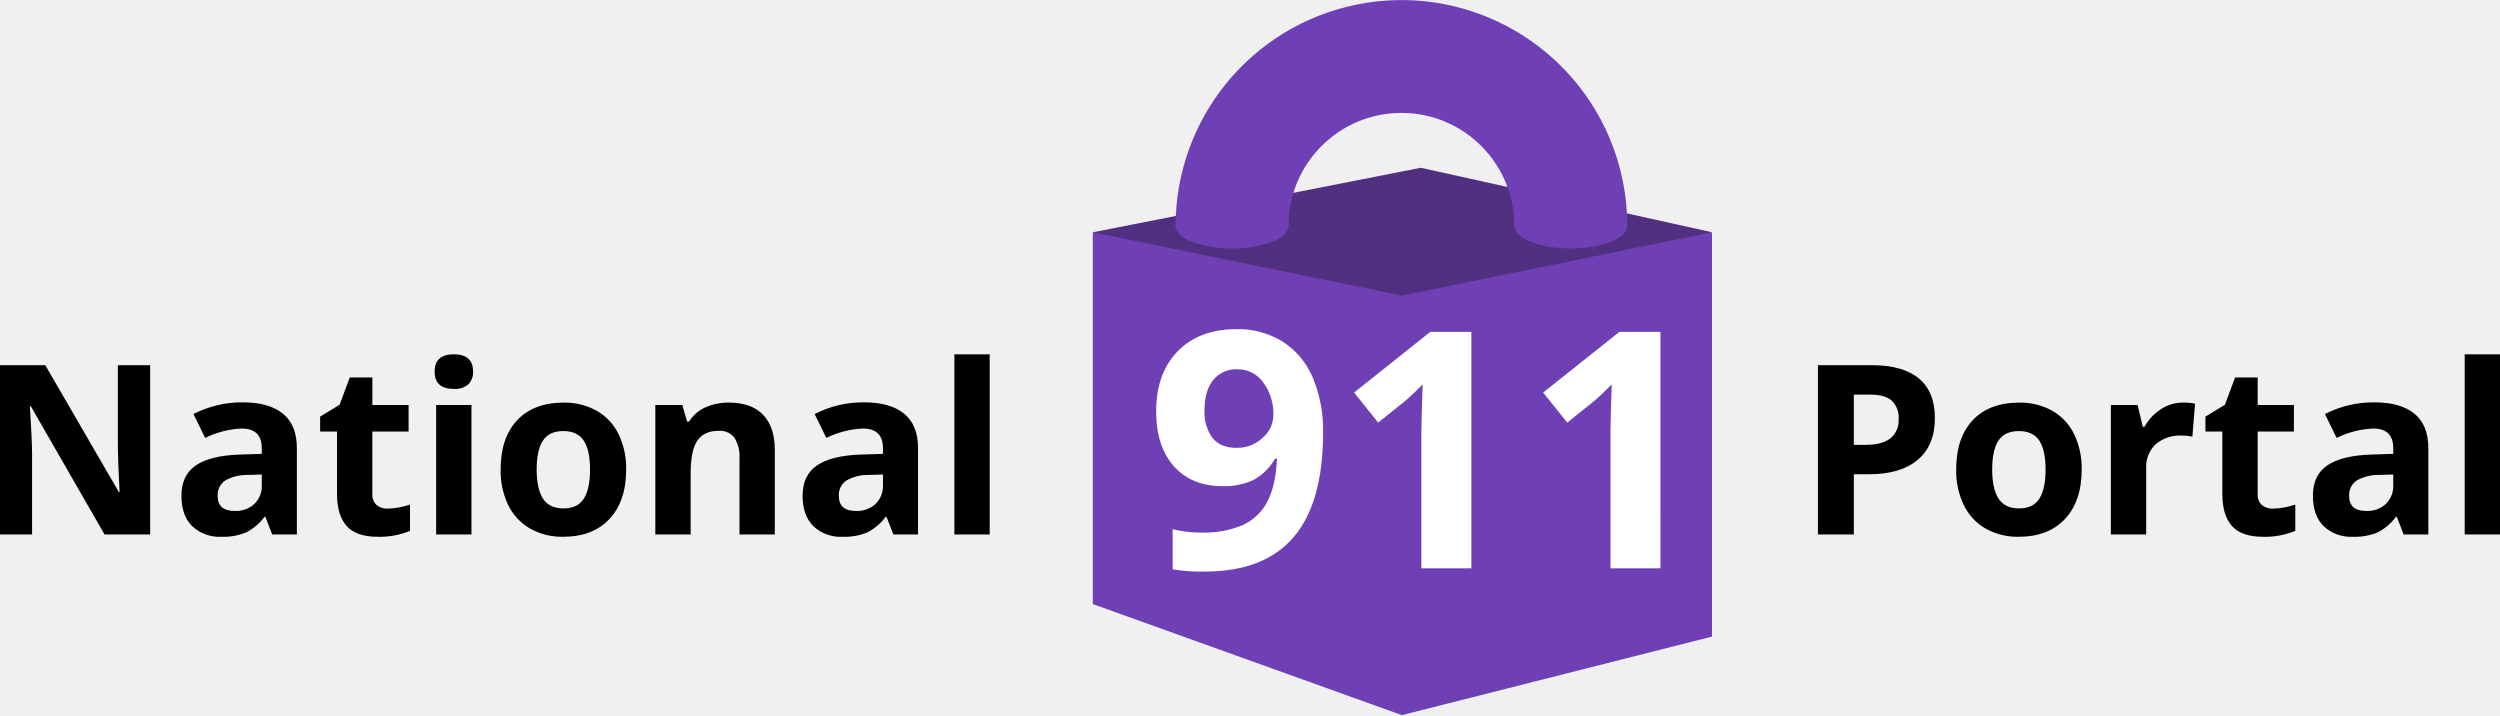
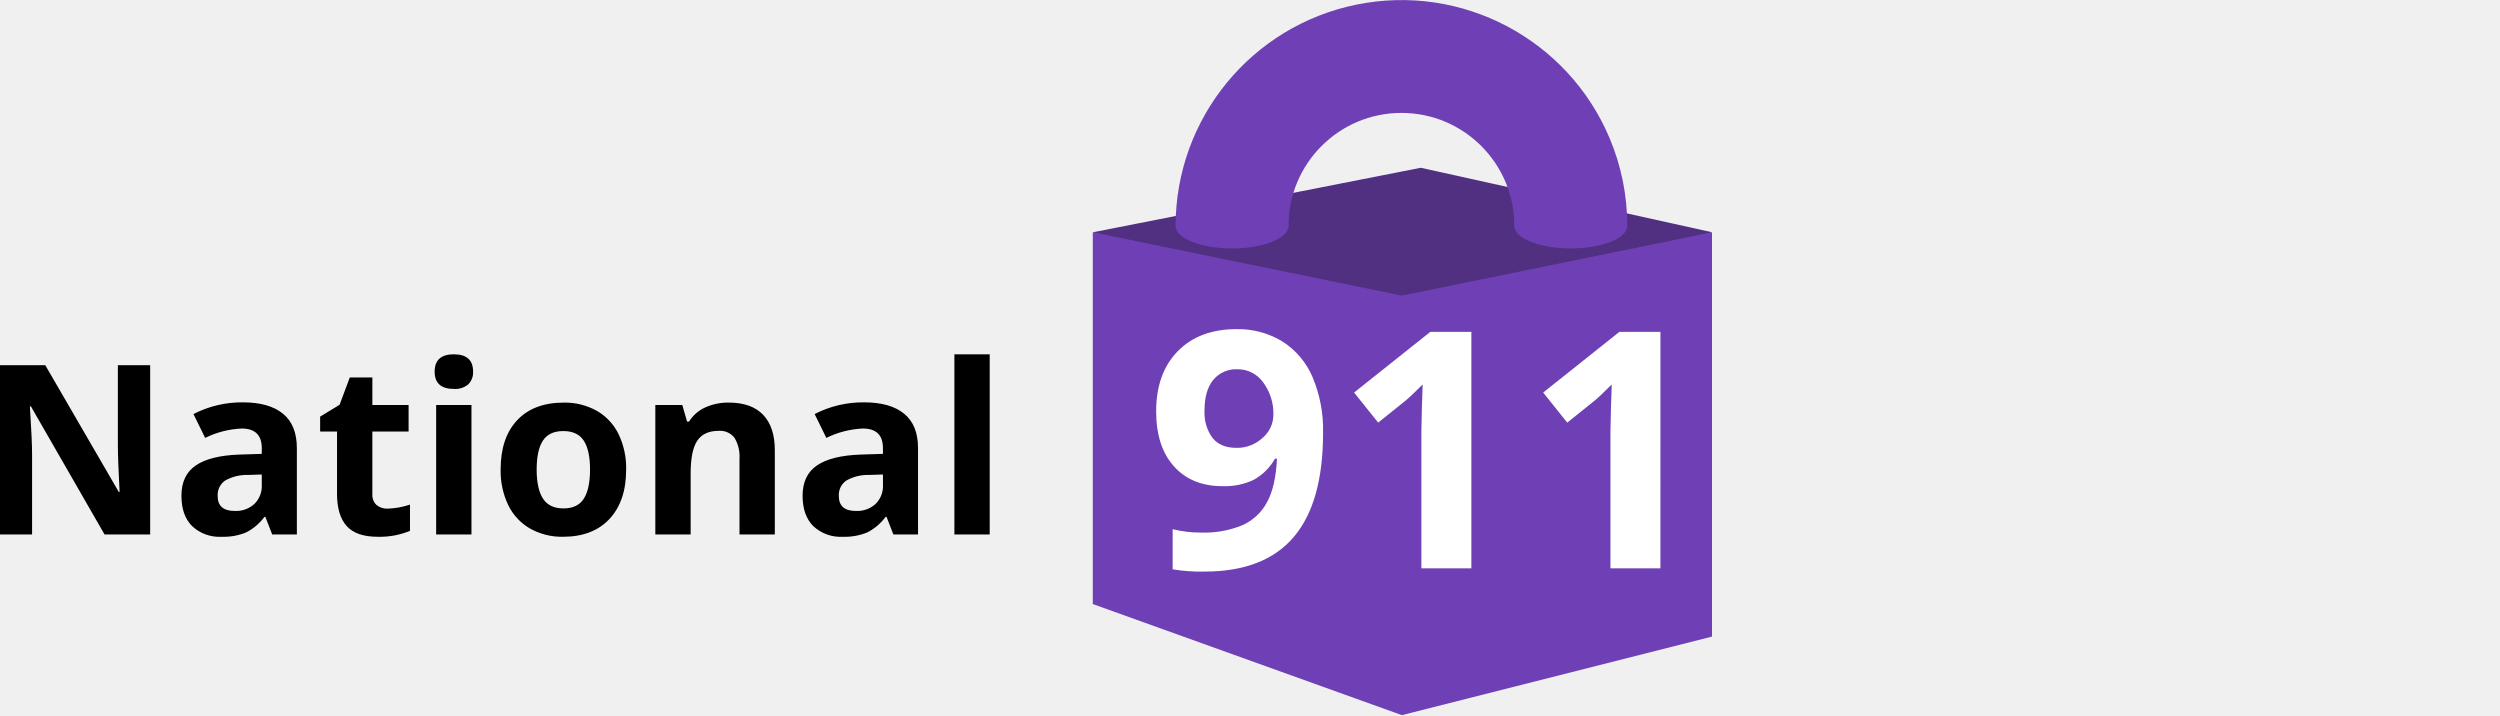
<svg xmlns="http://www.w3.org/2000/svg" width="664.217" height="190" viewBox="0 0 664.217 190">
  <g id="Group_41" data-name="Group 41" transform="translate(-954.66 -126)">
    <g id="Group_39" data-name="Group 39" transform="translate(1110 -28)">
      <g id="Group_6" data-name="Group 6" transform="translate(135 154)">
        <path id="Path_3" data-name="Path 3" d="M-454-963.284l87.136-17.143L-289.5-963.3l-77.364,25.656Z" transform="translate(454 1025)" fill="#513082" />
        <g id="Group_5" data-name="Group 5">
          <path id="Path_2" data-name="Path 2" d="M-454-706.417v-98.771l82.123,16.828,82.392-16.828v107.419L-371.877-676.9Z" transform="translate(454 866.904)" fill="#6f40b5" />
          <g id="Group_1" data-name="Group 1" transform="translate(22)">
            <path id="Subtraction_4" data-name="Subtraction 4" d="M30,60H0A60.016,60.016,0,0,1,115.285,36.644,59.629,59.629,0,0,1,120,60H90a30,30,0,0,0-60,0Z" transform="translate(0 0)" fill="#6f40b5" />
            <ellipse id="Ellipse_5" data-name="Ellipse 5" cx="15" cy="6" rx="15" ry="6" transform="translate(90 54)" fill="#6f40b5" />
            <ellipse id="Ellipse_6" data-name="Ellipse 6" cx="15" cy="6" rx="15" ry="6" transform="translate(0 54)" fill="#6f40b5" />
          </g>
        </g>
      </g>
    </g>
    <path id="Path_25" data-name="Path 25" d="M45.558,0H33.438L13.874-34.022H13.6q.584,9.013.584,12.858V0H5.66V-44.974H17.688L37.222-11.29h.215q-.461-8.767-.461-12.4V-44.974h8.583ZM77.981,0,76.166-4.676H75.92A13.857,13.857,0,0,1,71.044-.538,15.757,15.757,0,0,1,64.507.615a10.57,10.57,0,0,1-7.8-2.83q-2.845-2.83-2.845-8.06,0-5.476,3.83-8.075t11.551-2.876l5.968-.185v-1.507q0-5.229-5.353-5.229a24.392,24.392,0,0,0-9.69,2.492l-3.107-6.337A27.959,27.959,0,0,1,70.229-35.1q6.921,0,10.613,3.015t3.691,9.167V0ZM75.212-15.935l-3.63.123a11.624,11.624,0,0,0-6.091,1.477,4.638,4.638,0,0,0-2,4.122q0,3.968,4.553,3.968a7.21,7.21,0,0,0,5.214-1.876A6.591,6.591,0,0,0,75.212-13.1ZM108.681-6.86a20.338,20.338,0,0,0,5.906-1.077V-.954A21.059,21.059,0,0,1,105.974.615q-5.629,0-8.2-2.845t-2.569-8.536V-27.347H90.716v-3.968l5.168-3.138,2.707-7.26h6v7.321h9.628v7.044H104.59v16.581a3.663,3.663,0,0,0,1.123,2.953A4.43,4.43,0,0,0,108.681-6.86ZM121.14-43.282q0-4.583,5.106-4.583t5.106,4.583a4.469,4.469,0,0,1-1.277,3.4,5.366,5.366,0,0,1-3.83,1.215Q121.14-38.667,121.14-43.282ZM130.922,0H121.54V-34.392h9.382Zm17.319-17.257q0,5.106,1.677,7.721t5.46,2.615q3.753,0,5.4-2.6t1.646-7.737q0-5.106-1.661-7.66t-5.445-2.553q-3.753,0-5.414,2.538T148.241-17.257Zm23.779,0q0,8.4-4.43,13.135T155.254.615a17.256,17.256,0,0,1-8.736-2.169A14.431,14.431,0,0,1,140.7-7.783a20.932,20.932,0,0,1-2.03-9.475q0-8.429,4.4-13.1t12.366-4.676a17.353,17.353,0,0,1,8.736,2.153,14.373,14.373,0,0,1,5.814,6.183A20.738,20.738,0,0,1,172.02-17.257ZM211.518,0h-9.382V-20.087a9.649,9.649,0,0,0-1.323-5.583,4.813,4.813,0,0,0-4.214-1.861q-3.937,0-5.691,2.63t-1.753,8.721V0h-9.382V-34.392h7.167l1.261,4.4h.523a9.915,9.915,0,0,1,4.322-3.768,14.717,14.717,0,0,1,6.26-1.277q6,0,9.105,3.245t3.107,9.367Zm31.5,0L241.2-4.676h-.246a13.857,13.857,0,0,1-4.876,4.137A15.757,15.757,0,0,1,229.544.615a10.57,10.57,0,0,1-7.8-2.83q-2.845-2.83-2.845-8.06,0-5.476,3.83-8.075t11.551-2.876l5.968-.185v-1.507q0-5.229-5.353-5.229a24.392,24.392,0,0,0-9.69,2.492L222.1-31.992A27.959,27.959,0,0,1,235.266-35.1q6.921,0,10.613,3.015t3.691,9.167V0Zm-2.769-15.935-3.63.123a11.624,11.624,0,0,0-6.091,1.477,4.638,4.638,0,0,0-2,4.122q0,3.968,4.553,3.968A7.21,7.21,0,0,0,238.3-8.121a6.591,6.591,0,0,0,1.953-4.983ZM268.611,0h-9.382V-47.865h9.382Z" transform="translate(949 268)" />
    <path id="Path_26" data-name="Path 26" d="M47.18-36.008q0,18.563-7.82,27.715T15.684.859a44.457,44.457,0,0,1-8.465-.6V-10.4a31.072,31.072,0,0,0,7.563.9,26.559,26.559,0,0,0,10.957-1.955A13.821,13.821,0,0,0,32.313-17.6q2.277-4.189,2.621-11.537h-.516a14.684,14.684,0,0,1-5.758,5.672A18.175,18.175,0,0,1,20.5-21.828q-8.207,0-12.934-5.264T2.836-41.723q0-10.1,5.736-15.963t15.619-5.865a22.489,22.489,0,0,1,12.182,3.266,20.962,20.962,0,0,1,8.014,9.475A35.875,35.875,0,0,1,47.18-36.008ZM24.449-52.895A7.868,7.868,0,0,0,18-50.059q-2.32,2.836-2.32,8.164a11.334,11.334,0,0,0,2.105,7.219q2.105,2.664,6.4,2.664a9.872,9.872,0,0,0,6.918-2.643,8.048,8.048,0,0,0,2.879-6.08A13.83,13.83,0,0,0,31.3-49.371,8.264,8.264,0,0,0,24.449-52.895ZM86.582,0H73.3V-36.352l.129-5.973.215-6.531q-3.309,3.309-4.6,4.34l-7.219,5.8-6.4-7.992L75.668-62.82H86.582Zm50.23,0H123.535V-36.352l.129-5.973.215-6.531q-3.309,3.309-4.6,4.34l-7.219,5.8-6.4-7.992L125.9-62.82h10.914Z" transform="translate(1259 277)" fill="#fff" />
-     <path id="Path_27" data-name="Path 27" d="M15.2-23.81h3.138q4.4,0,6.583-1.738a6.083,6.083,0,0,0,2.184-5.06,6.237,6.237,0,0,0-1.83-4.953q-1.83-1.6-5.737-1.6H15.2Zm21.533-7.137q0,7.26-4.537,11.1T19.288-16H15.2V0H5.66V-44.974H20.026q8.183,0,12.443,3.522T36.729-30.946ZM51.957-17.257q0,5.106,1.677,7.721t5.46,2.615q3.753,0,5.4-2.6t1.646-7.737q0-5.106-1.661-7.66T59.032-27.47q-3.753,0-5.414,2.538T51.957-17.257Zm23.779,0q0,8.4-4.43,13.135T58.97.615a17.256,17.256,0,0,1-8.736-2.169A14.431,14.431,0,0,1,44.42-7.783a20.932,20.932,0,0,1-2.03-9.475q0-8.429,4.4-13.1t12.366-4.676a17.353,17.353,0,0,1,8.736,2.153A14.373,14.373,0,0,1,73.705-26.7,20.738,20.738,0,0,1,75.735-17.257Zm26.947-17.78a15.131,15.131,0,0,1,3.168.277l-.708,8.8a10.748,10.748,0,0,0-2.769-.308,9.949,9.949,0,0,0-7,2.307A8.34,8.34,0,0,0,92.87-17.5V0H83.487V-34.392h7.106l1.384,5.783h.461a12.928,12.928,0,0,1,4.322-4.66A10.657,10.657,0,0,1,102.683-35.038Zm23.9,28.178a20.338,20.338,0,0,0,5.906-1.077V-.954A21.059,21.059,0,0,1,123.877.615q-5.629,0-8.2-2.845t-2.569-8.536V-27.347H108.62v-3.968l5.168-3.138,2.707-7.26h6v7.321h9.628v7.044h-9.628v16.581a3.663,3.663,0,0,0,1.123,2.953A4.43,4.43,0,0,0,126.584-6.86ZM161.284,0l-1.815-4.676h-.246a13.857,13.857,0,0,1-4.876,4.137A15.757,15.757,0,0,1,147.81.615a10.57,10.57,0,0,1-7.8-2.83q-2.845-2.83-2.845-8.06,0-5.476,3.83-8.075t11.551-2.876l5.968-.185v-1.507q0-5.229-5.353-5.229a24.392,24.392,0,0,0-9.69,2.492l-3.107-6.337A27.959,27.959,0,0,1,153.532-35.1q6.921,0,10.613,3.015t3.691,9.167V0Zm-2.769-15.935-3.63.123a11.624,11.624,0,0,0-6.091,1.477,4.638,4.638,0,0,0-2,4.122q0,3.968,4.553,3.968a7.21,7.21,0,0,0,5.214-1.876,6.591,6.591,0,0,0,1.953-4.983ZM186.877,0H177.5V-47.865h9.382Z" transform="translate(1432 268)" />
  </g>
</svg>
